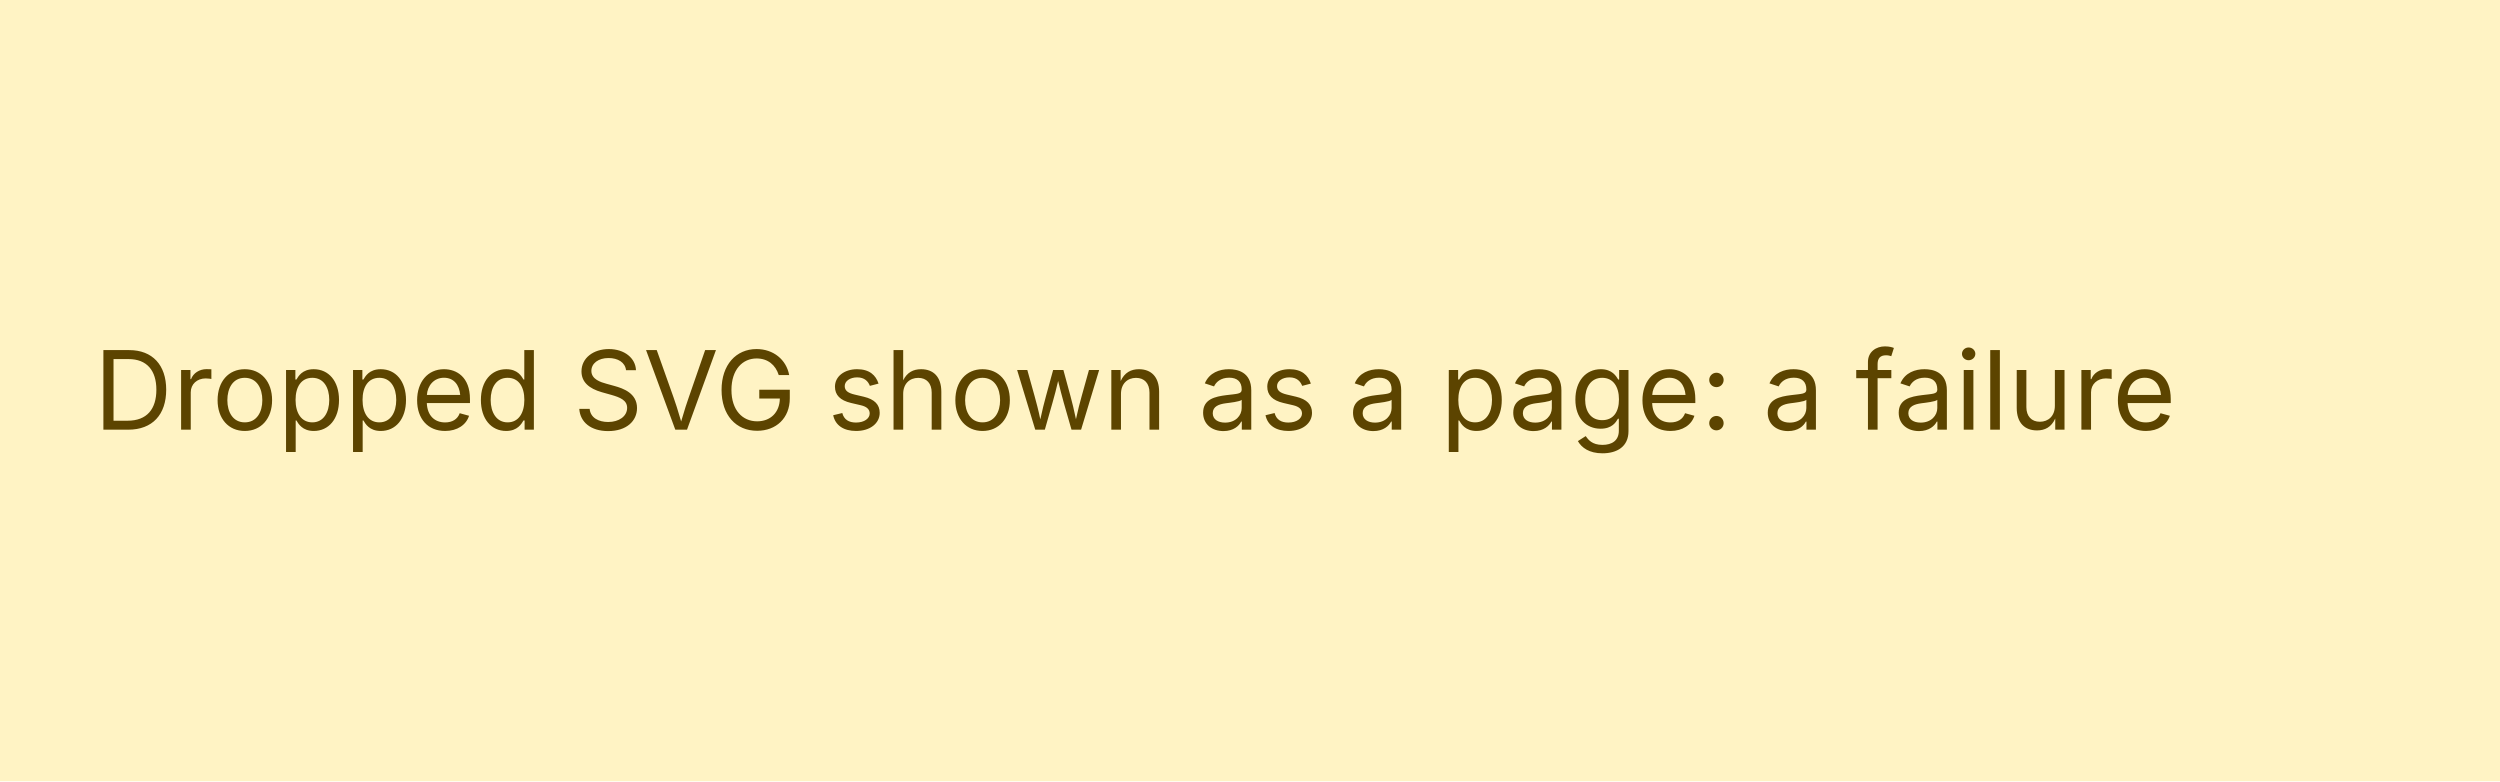
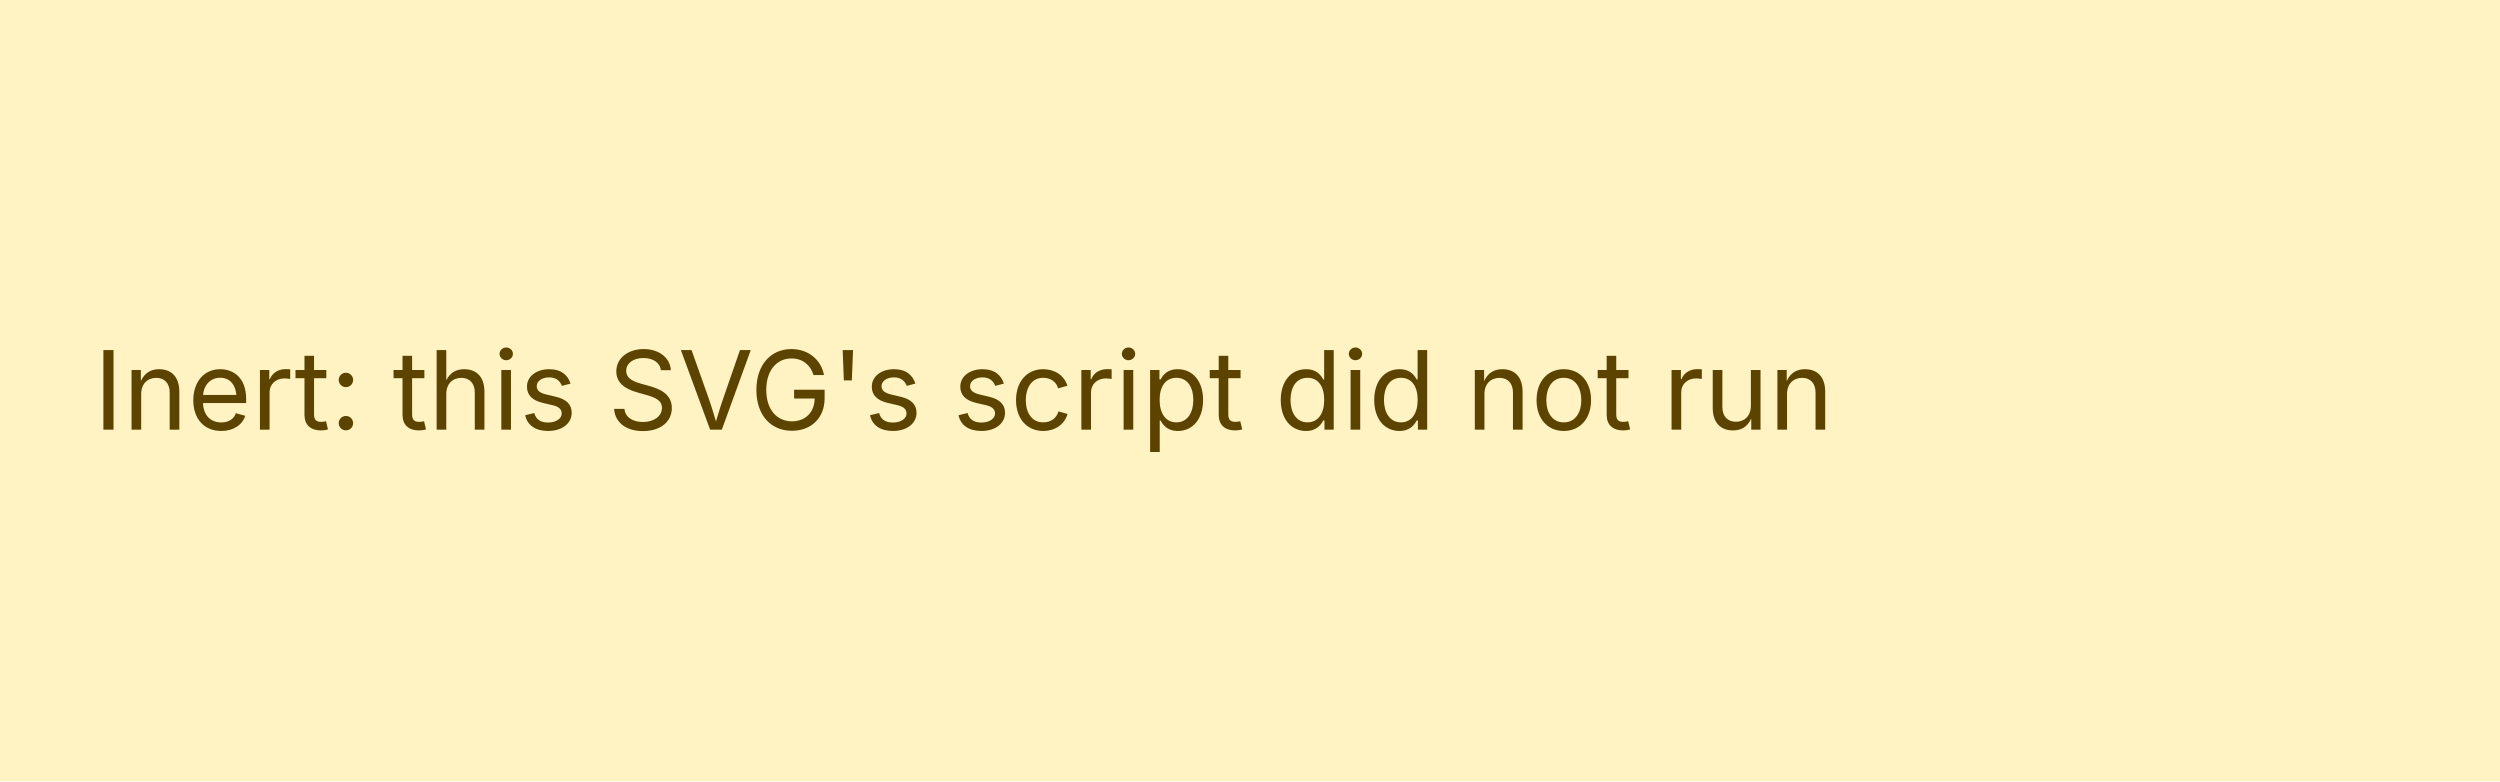
<svg xmlns="http://www.w3.org/2000/svg" width="640" height="200" viewBox="0 0 640 200">
  <rect width="640" height="200" fill="#fff3c4" />
  <text id="state" x="24" y="110" font-family="-apple-system, sans-serif" font-size="28" fill="#5c4400">
-     Dropped SVG shown as a page: a failure
+     Inert: this SVG's script did not run
  </text>
</svg>
